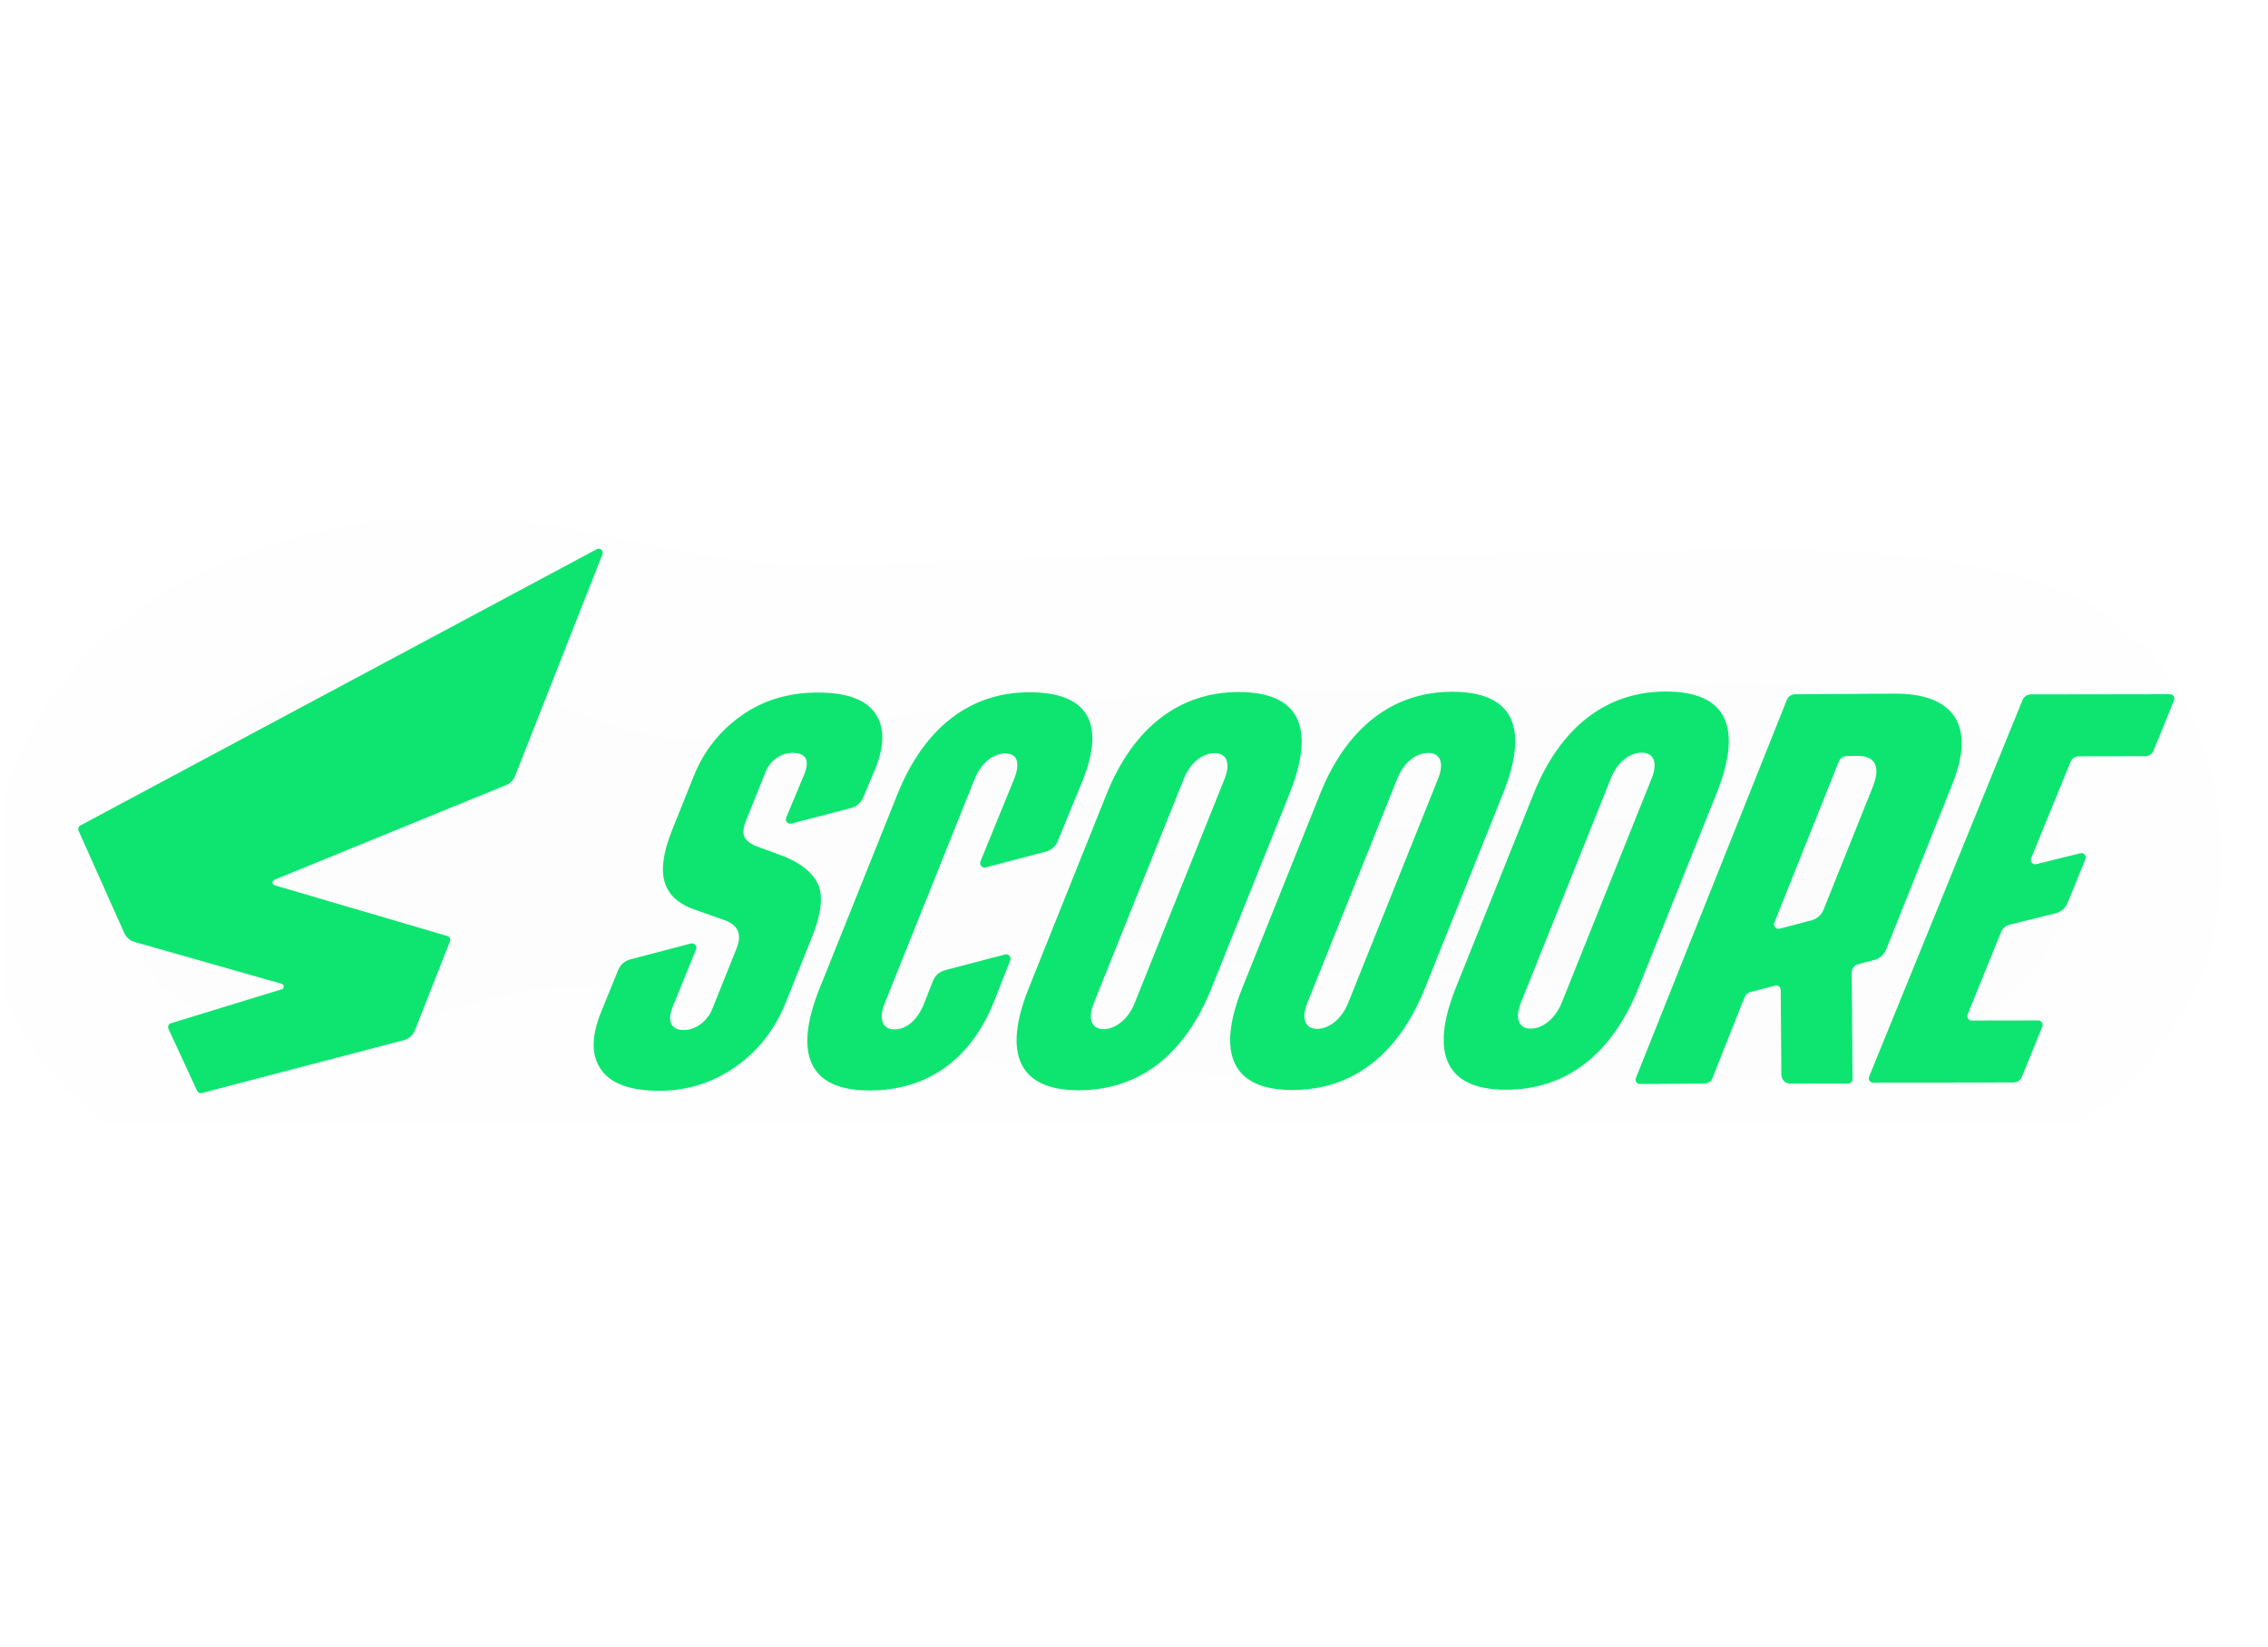
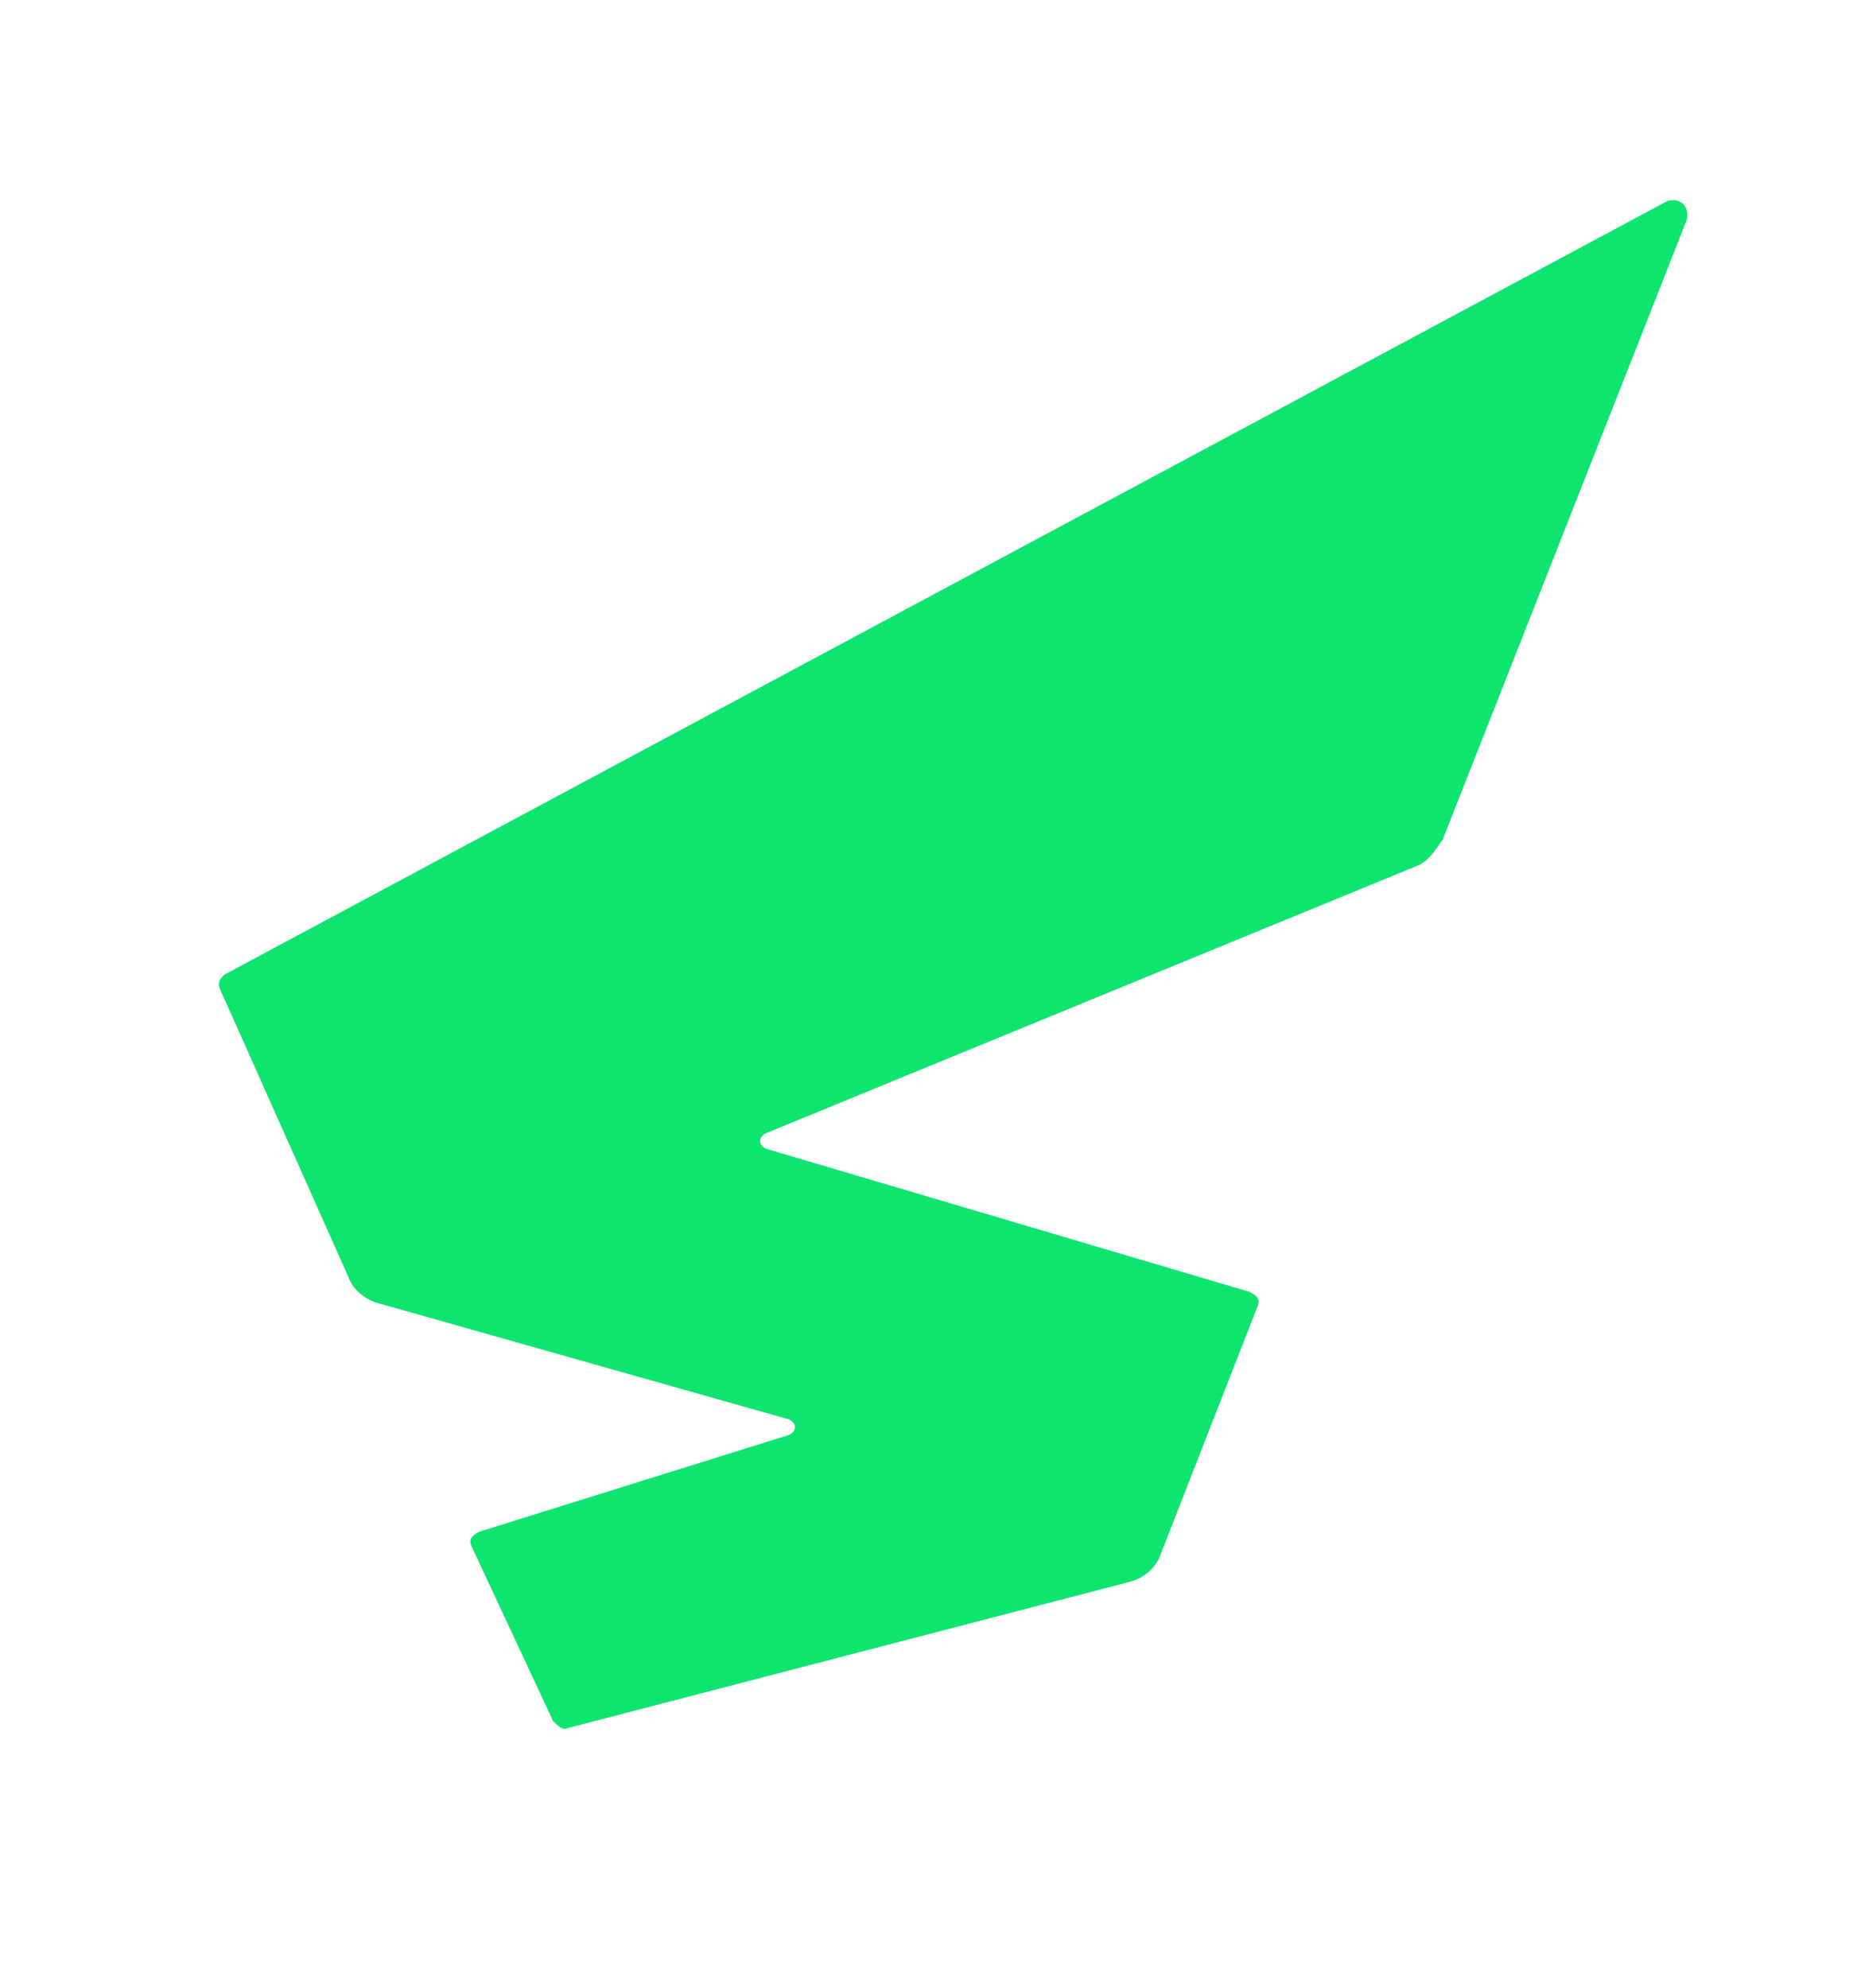
- <svg xmlns="http://www.w3.org/2000/svg" width="164" height="119" viewBox="0 0 164 119">
-   <defs>
-     <filter id="2jsq1ih9ja" width="106.9%" height="110.2%" x="-3.5%" y="-5.1%" filterUnits="objectBoundingBox">
-       <feOffset dy="2" in="SourceAlpha" result="shadowOffsetOuter1" />
-       <feGaussianBlur in="shadowOffsetOuter1" result="shadowBlurOuter1" stdDeviation="12" />
-       <feColorMatrix in="shadowBlurOuter1" result="shadowMatrixOuter1" values="0 0 0 0 0 0 0 0 0 0 0 0 0 0 0 0 0 0 0.021 0" />
-       <feMerge>
-         <feMergeNode in="shadowMatrixOuter1" />
-         <feMergeNode in="SourceGraphic" />
-       </feMerge>
-     </filter>
-   </defs>
-   <g fill="none" fill-rule="evenodd">
-     <g fill="#0EE56F">
-       <g filter="url(#2jsq1ih9ja)" transform="translate(-80 20) translate(0 -20)">
+ <svg xmlns="http://www.w3.org/2000/svg" version="1.1" id="Layer_1" x="0px" y="0px" viewBox="0 0 48 51.4" style="enable-background:new 0 0 48 51.4;" xml:space="preserve">
+   <style type="text/css">
+ 	.st0{fill:#0EE56F;}
+ </style>
+   <g>
+     <g>
+       <g transform="translate(-80 20) translate(0 -20)">
        <g>
-           <path d="M43.149 39.703c.241-.13.512.112.412.368l-6.314 16.024c-.118.3-.353.537-.65.659L19.83 63.605c-.18.074-.167.335.02.39l12.498 3.67c.164.048.252.226.19.384l-2.536 6.437c-.14.352-.438.617-.804.712l-14.607 3.821c-.136.036-.278-.031-.337-.16l-2.074-4.484c-.075-.161.01-.35.179-.402l8.014-2.456c.197-.06.194-.34-.004-.397L9.735 68.096c-.335-.095-.61-.333-.752-.652L5.68 60.05c-.062-.14-.006-.304.13-.376zm15.994 10.36c2.038 0 3.419.493 4.122 1.468.697.991.714 2.332.036 4.024l-.89 2.112c-.156.369-.473.644-.86.745l-4.33 1.125c-.254.066-.474-.188-.372-.431l1.305-3.122c.415-1.036.135-1.546-.843-1.559-.873 0-1.634.585-1.938 1.343l-1.428 3.559c-.38.947-.195 1.384.595 1.791l.006.002 2.17.798c1.25.51 2.07 1.193 2.452 2.038.362.86.22 2.114-.453 3.79l-1.878 4.682c-.801 1.998-2.024 3.559-3.658 4.698-1.64 1.153-3.477 1.725-5.5 1.727-2.066.002-3.46-.492-4.193-1.497-.734-1.005-.746-2.39-.033-4.168l1.252-3.072c.153-.374.472-.654.862-.757l4.387-1.152c.253-.066.473.185.375.428l-1.703 4.196c-.38.948-.129 1.633.814 1.632.873-.001 1.712-.643 2.064-1.518l1.76-4.39c.392-.977.128-1.633-.765-1.996l-2.014-.712c-2.591-.828-3.193-2.577-1.865-5.887l1.557-3.88c.707-1.764 1.84-3.209 3.414-4.333 1.573-1.124 3.418-1.68 5.552-1.683zm15.29-.017c4.158-.005 5.552 2.15 3.838 6.424l-1.788 4.344c-.153.373-.473.653-.862.755l-4.35 1.138c-.254.067-.474-.185-.375-.429l2.436-5.963c.462-1.152.23-1.852-.644-1.85-.873.001-1.75.701-2.212 1.854L63.96 72.566c-.445 1.107-.147 1.85.726 1.85.873-.002 1.66-.687 2.129-1.854l.645-1.648c.15-.383.473-.672.87-.775L72.677 69c.251-.066.471.182.376.425l-1.176 2.984c-1.69 4.215-4.833 6.42-8.992 6.424-4.31.006-5.56-2.544-3.618-7.386l5.622-14.015c1.948-4.856 5.275-7.382 9.544-7.387zm15.124-.018c4.366-.005 5.627 2.515 3.68 7.371l-5.622 14.015c-1.948 4.857-5.239 7.398-9.606 7.402-4.269.006-5.56-2.544-3.618-7.386l5.621-14.015c1.937-4.827 5.276-7.382 9.545-7.387zm15.442-.019c4.367-.005 5.628 2.515 3.68 7.372l-5.622 14.015c-1.948 4.857-5.238 7.397-9.605 7.402-4.27.005-5.561-2.545-3.618-7.386l5.621-14.016c1.936-4.827 5.275-7.382 9.544-7.387zm15.443-.018c4.366-.005 5.627 2.515 3.68 7.371L118.5 71.377c-1.948 4.857-5.24 7.398-9.606 7.402-4.269.006-5.56-2.544-3.618-7.386l5.622-14.015c1.936-4.827 5.275-7.382 9.544-7.387zm16.512.153c2.171-.014 3.627.544 4.382 1.671.734 1.143.685 2.756-.159 4.866l-4.788 11.956c-.153.379-.476.664-.87.766l-1.152.297c-.28.073-.474.327-.472.617l.063 7.697c.001.176-.14.319-.316.32l-4.185.005c-.354 0-.642-.286-.644-.64l-.05-6.14c-.002-.206-.198-.357-.398-.305l-1.793.464c-.191.05-.347.187-.42.37l-2.322 5.84c-.096.244-.331.405-.593.406l-4.649.03c-.224.001-.379-.225-.295-.434l10.914-27.334c.098-.244.332-.404.594-.406zm19.955.04c.228 0 .385.232.298.444l-1.483 3.638c-.098.242-.332.4-.593.4l-4.817.008c-.26 0-.492.157-.59.397l-2.85 6.969c-.099.241.119.494.372.43l3.18-.787c.253-.063.47.189.372.43l-1.285 3.152c-.155.38-.482.663-.88.761l-3.314.822c-.282.069-.515.27-.625.54l-2.414 5.95c-.086.21.069.44.295.44l4.809-.008c.23 0 .385.232.299.444l-1.483 3.638c-.098.242-.333.4-.593.4l-10.157.016c-.225 0-.38-.228-.294-.436L146.253 50.6c.099-.242.334-.4.595-.401zm-69.07 4.263c-.9.001-1.777.701-2.239 1.854l-6.517 16.246c-.444 1.108-.146 1.852.727 1.85.873 0 1.78-.745 2.225-1.853l6.517-16.247c.445-1.109.16-1.852-.712-1.85zm15.443-.019c-.9.002-1.777.702-2.24 1.854l-6.516 16.246c-.445 1.109-.147 1.852.726 1.851.873-.001 1.781-.746 2.226-1.854l6.517-16.247c.445-1.108.16-1.851-.713-1.85zm15.443-.018c-.902.001-1.778.701-2.24 1.854l-6.517 16.246c-.444 1.108-.146 1.852.727 1.85.873 0 1.781-.745 2.226-1.853l6.516-16.247c.445-1.109.16-1.852-.712-1.85zm15.622.239l-.8.005c-.256.002-.486.158-.581.396l-4.662 11.652c-.1.246.125.5.38.433l2.31-.605c.394-.103.714-.386.865-.763l3.571-8.904c.576-1.44.156-2.222-1.083-2.214z" transform="translate(80)" />
+           <path class="st0" d="M123.1,5.2l-37.3,20c-0.1,0.1-0.2,0.2-0.1,0.4L89,33c0.1,0.3,0.4,0.6,0.8,0.7l10.6,3c0.2,0.1,0.2,0.3,0,0.4      l-8,2.5c-0.2,0.1-0.3,0.2-0.2,0.4l2.1,4.5c0.1,0.1,0.2,0.2,0.3,0.2l14.6-3.8c0.4-0.1,0.7-0.4,0.8-0.7l2.5-6.4      c0.1-0.2,0-0.3-0.2-0.4l-12.5-3.7c-0.2-0.1-0.2-0.3,0-0.4l16.8-6.9c0.3-0.1,0.5-0.4,0.7-0.7l6.3-16      C123.7,5.3,123.4,5.1,123.1,5.2z" />
        </g>
      </g>
    </g>
  </g>
</svg>
